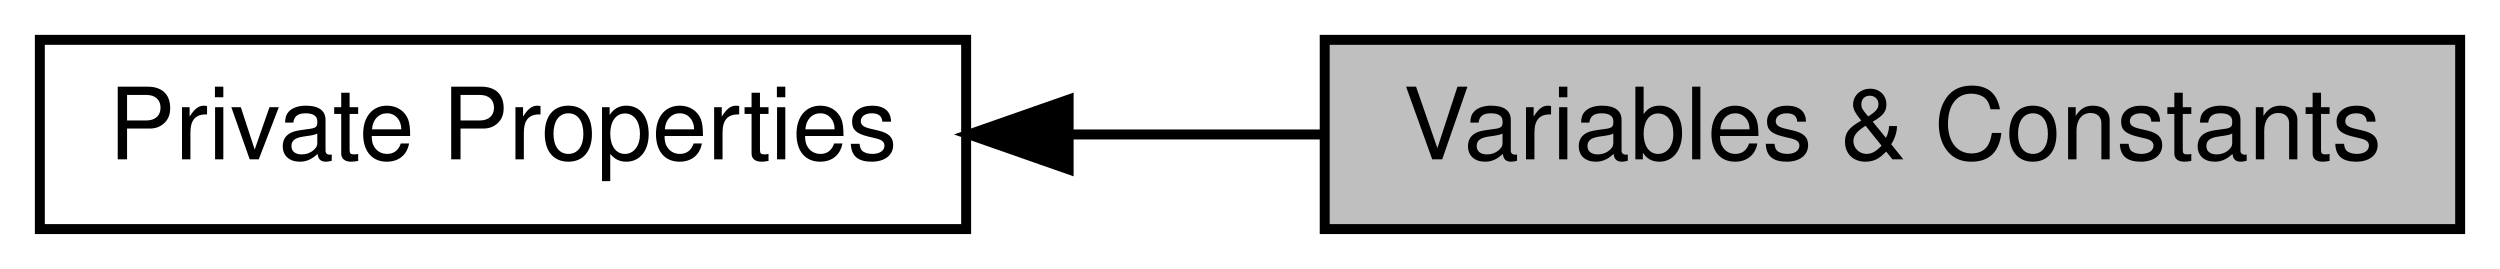
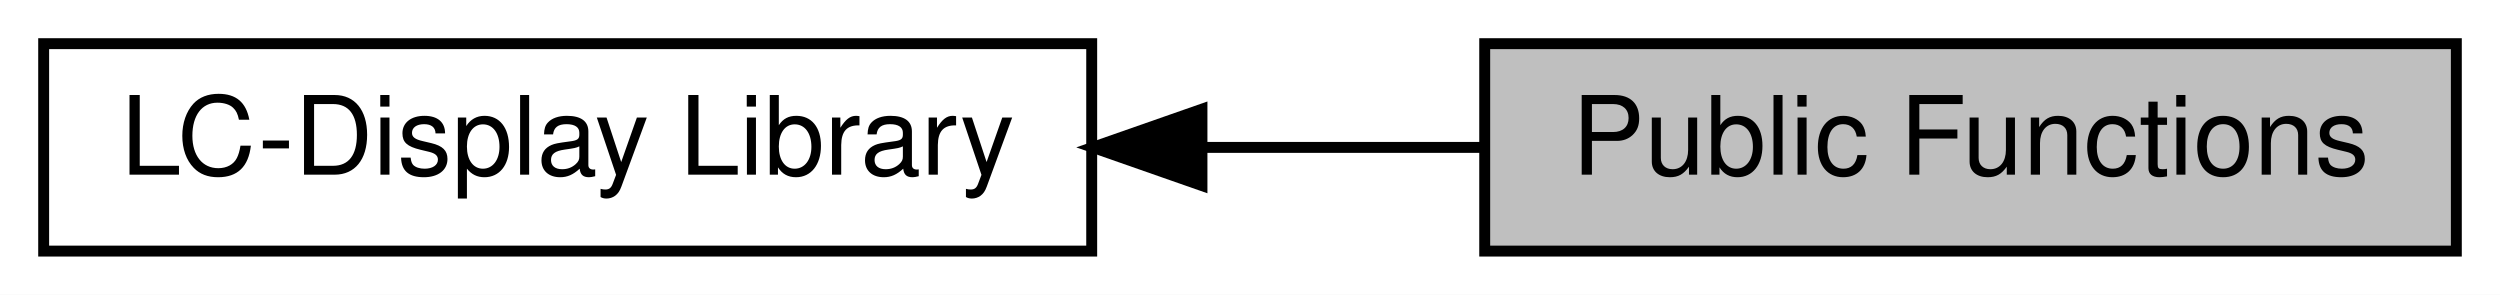
- <svg xmlns="http://www.w3.org/2000/svg" xmlns:xlink="http://www.w3.org/1999/xlink" width="251pt" height="27pt" viewBox="0.00 0.00 251.00 27.00">
+ <svg xmlns="http://www.w3.org/2000/svg" xmlns:xlink="http://www.w3.org/1999/xlink" width="229pt" height="27pt" viewBox="0.00 0.00 229.00 27.00">
  <g id="graph0" class="graph" transform="scale(1 1) rotate(0) translate(4 23)">
-     <polygon fill="white" stroke="transparent" points="-4,4 -4,-23 247,-23 247,4 -4,4" />
+     <polygon fill="white" stroke="transparent" points="-4,4 -4,-23 225,-23 225,4 -4,4" />
    <g id="node1" class="node">
      <g id="a_node1">
-         <a xlink:href="a00473.html" target="_top" xlink:title="Private properties of the second library layer.">
-           <polygon fill="white" stroke="black" points="93,-19 0,-19 0,0 93,0 93,-19" />
-           <text text-anchor="middle" x="46.5" y="-7" font-family="Helvetica,sans-Serif" font-size="10.00">Private Properties</text>
+         <a xlink:title="Public functions of the LC display device driver library.">
+           <polygon fill="#bfbfbf" stroke="black" points="221,-19 132,-19 132,0 221,0 221,-19" />
+           <text text-anchor="middle" x="176.5" y="-7" font-family="Helvetica,sans-Serif" font-size="10.00">Public Functions</text>
        </a>
      </g>
    </g>
    <g id="node2" class="node">
      <g id="a_node2">
-         <a xlink:title=" ">
-           <polygon fill="#bfbfbf" stroke="black" points="243,-19 129,-19 129,0 243,0 243,-19" />
-           <text text-anchor="middle" x="186" y="-7" font-family="Helvetica,sans-Serif" font-size="10.00">Variables &amp; Constants</text>
+         <a xlink:href="a00473.html" target="_top" xlink:title=" ">
+           <polygon fill="white" stroke="black" points="96,-19 0,-19 0,0 96,0 96,-19" />
+           <text text-anchor="middle" x="48" y="-7" font-family="Helvetica,sans-Serif" font-size="10.00">LC-Display Library</text>
        </a>
      </g>
    </g>
    <g id="edge1" class="edge">
-       <path fill="none" stroke="black" d="M103.38,-9.5C111.79,-9.5 120.47,-9.5 128.89,-9.5" />
-       <polygon fill="black" stroke="black" points="103.29,-6 93.29,-9.5 103.29,-13 103.29,-6" />
+       <path fill="none" stroke="black" d="M106.37,-9.5C114.88,-9.5 123.53,-9.5 131.71,-9.5" />
+       <polygon fill="black" stroke="black" points="106.1,-6 96.1,-9.5 106.1,-13 106.1,-6" />
    </g>
  </g>
</svg>
